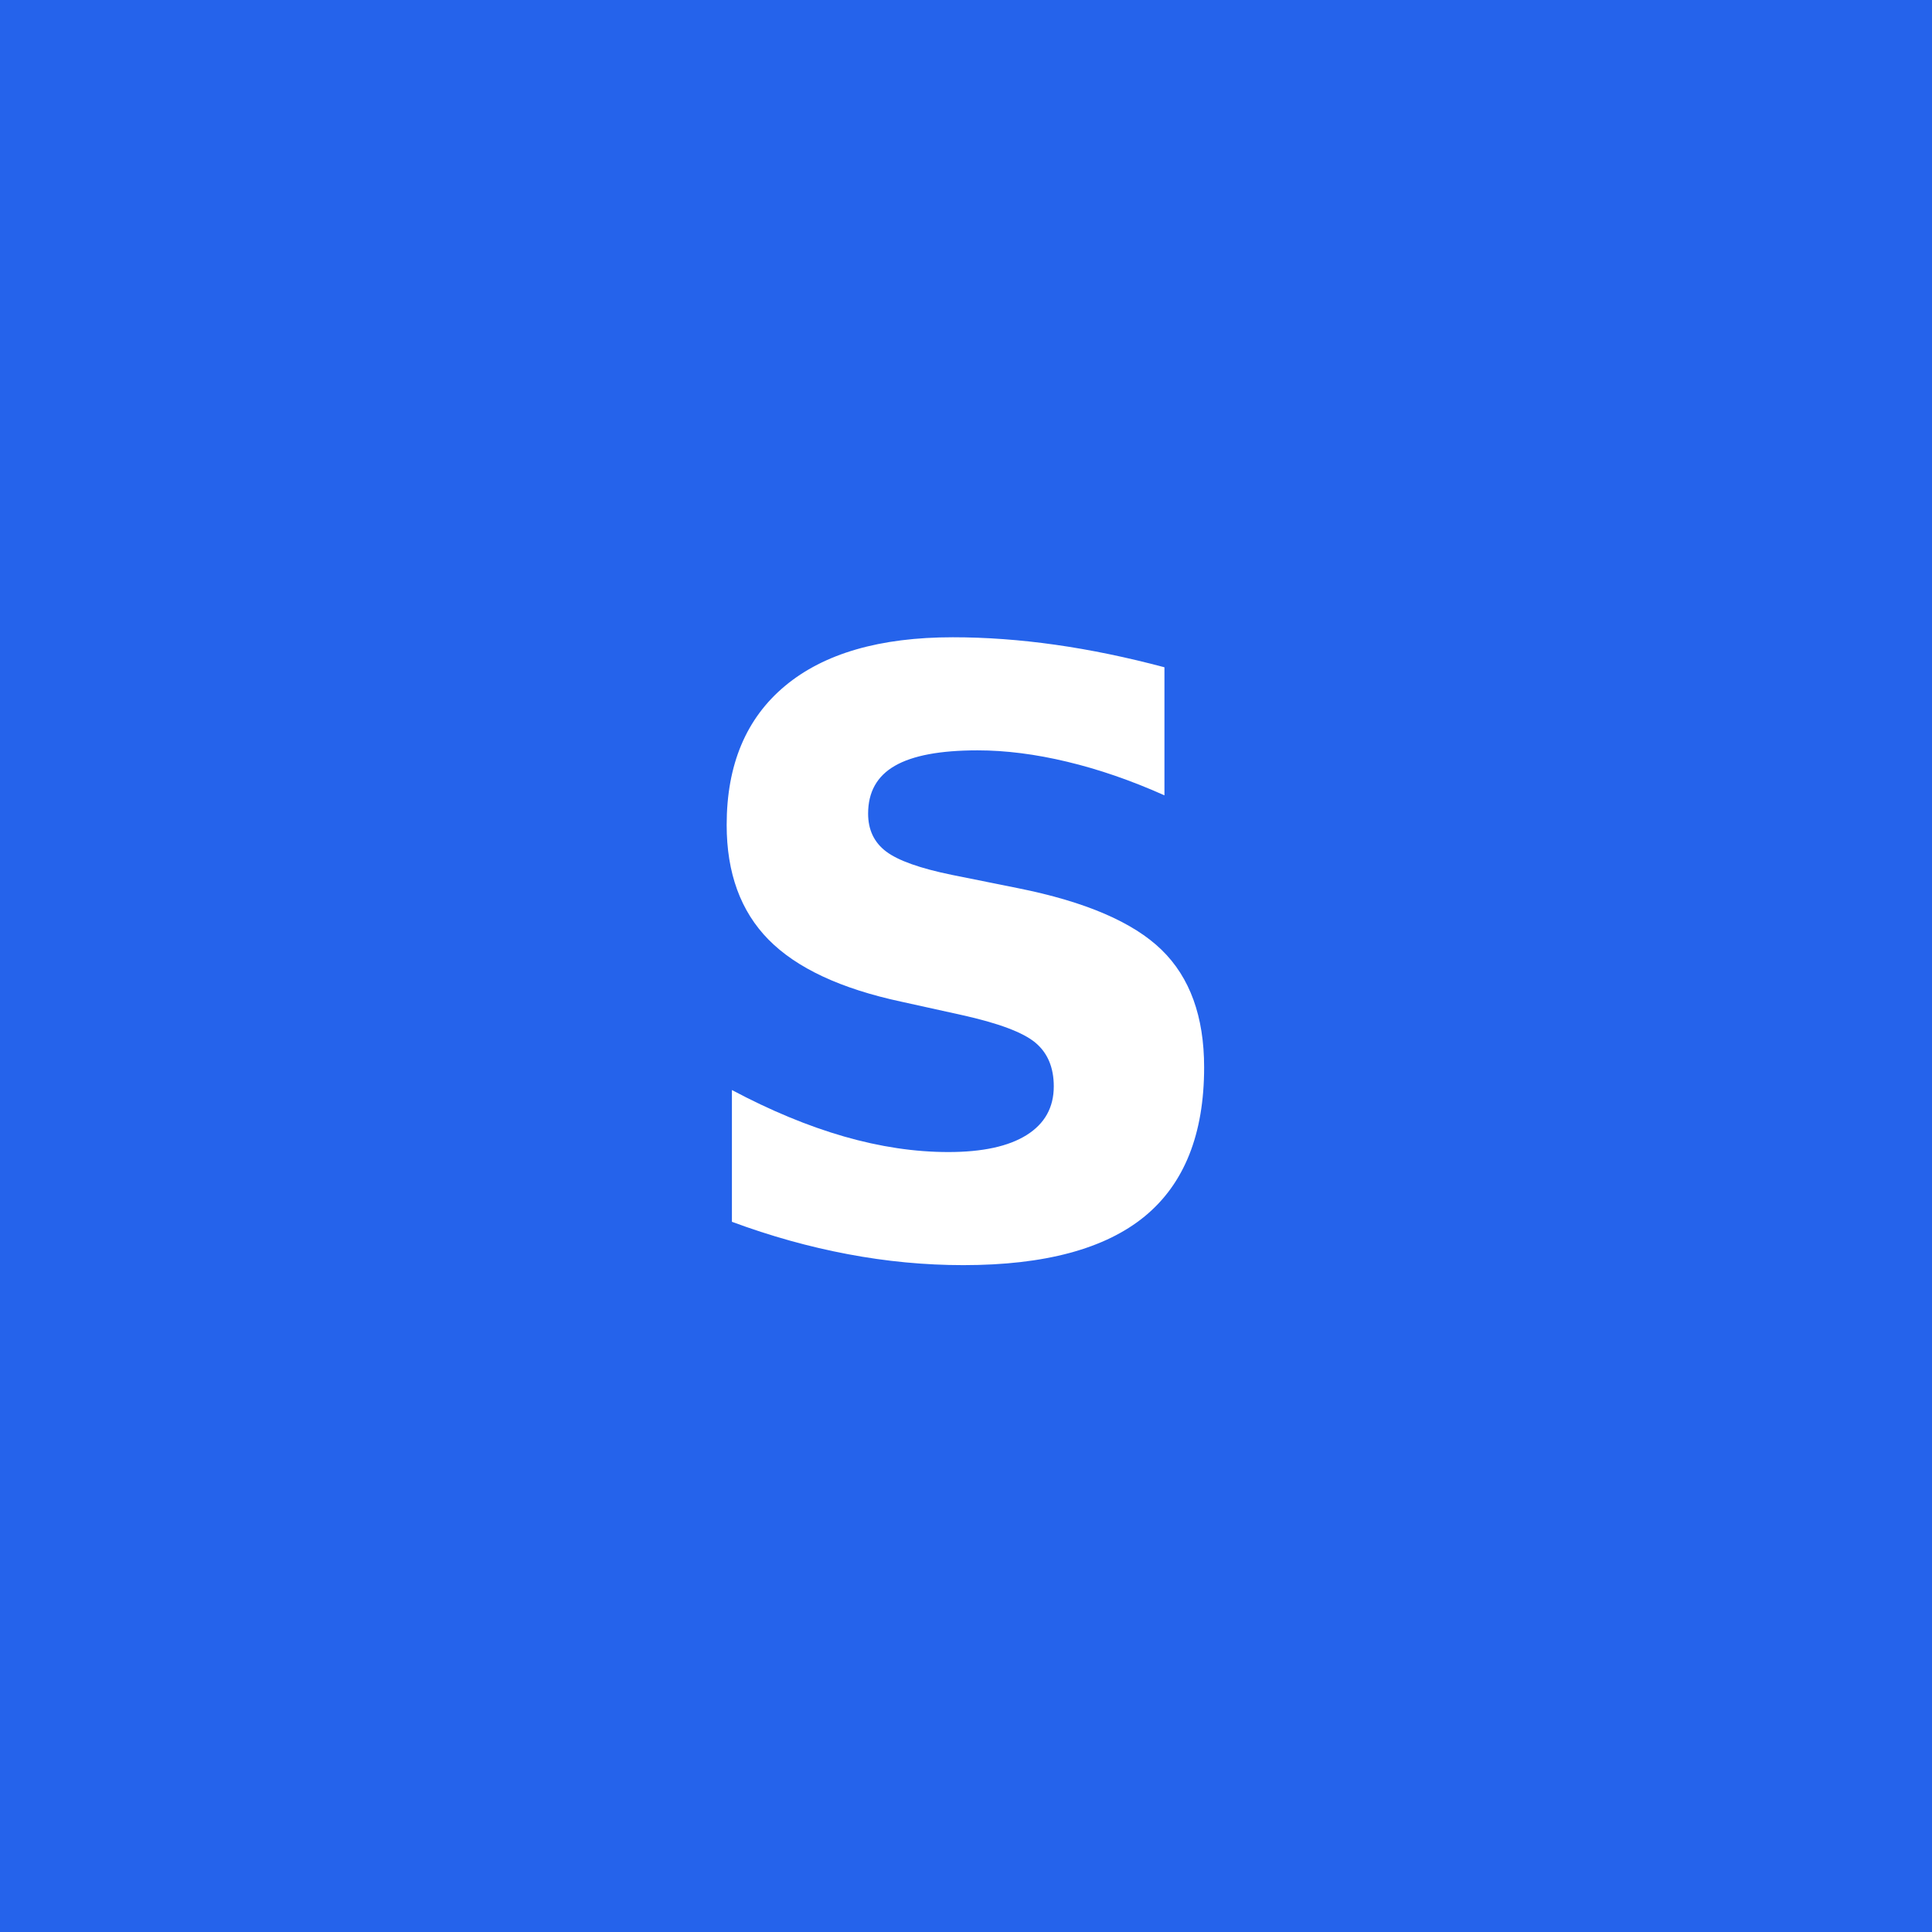
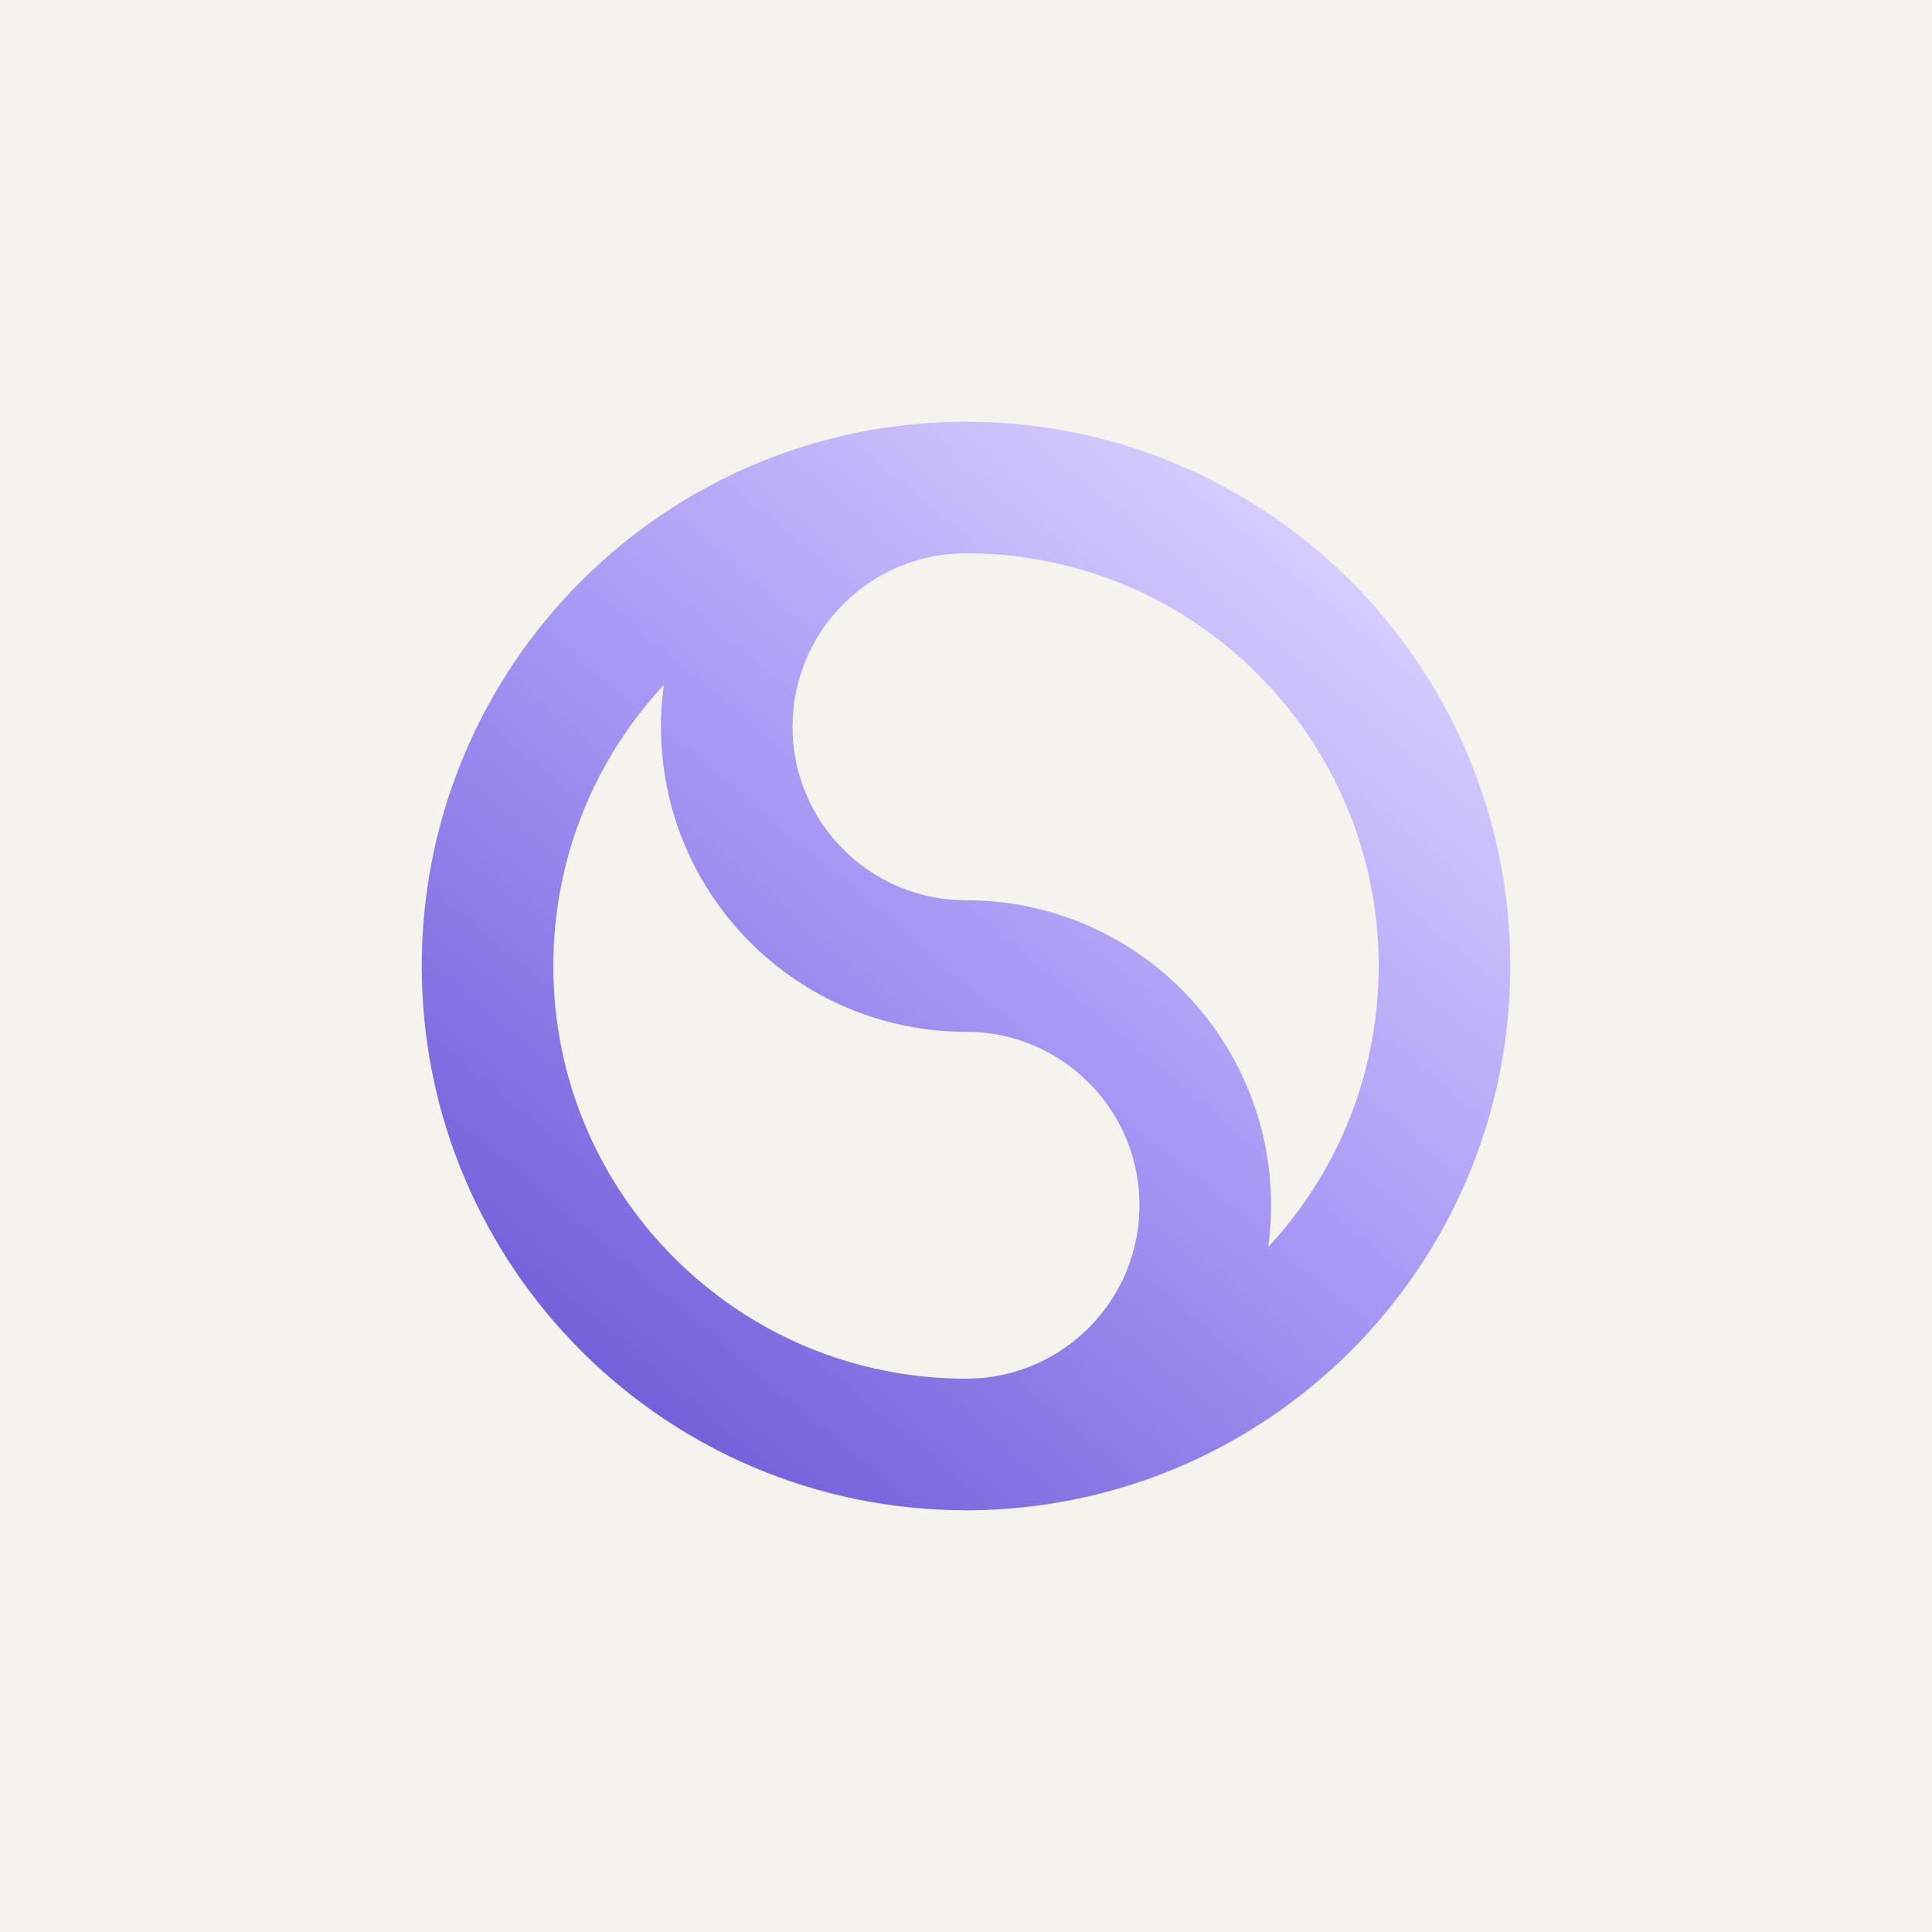
<svg xmlns="http://www.w3.org/2000/svg" width="512" height="512" viewBox="0 0 512 512">
-   <rect width="512" height="512" fill="#2563eb" />
-   <text x="256" y="256" text-anchor="middle" dominant-baseline="central" font-family="DejaVu Sans, Helvetica, Arial, sans-serif" font-weight="700" font-size="220" fill="#ffffff">S</text>
+   <rect width="512" height="512" rx="0" fill="#F6F2EE" />
+   <g transform="translate(97.5 97.5) scale(3.17)">
+     <defs>
+       <linearGradient id="g" x1="82" y1="12" x2="18" y2="88" gradientUnits="userSpaceOnUse">
+         <stop offset="0" stop-color="#D9D2FF" />
+         <stop offset="0.5" stop-color="#A597F4" />
+         <stop offset="1" stop-color="#6E5CD8" />
+       </linearGradient>
+     </defs>
+     <circle cx="50" cy="50" r="40" fill="none" stroke="url(#g)" stroke-width="11" />
+     <path d="M50 10 A20 20 0 0 0 50 50 A20 20 0 0 1 50 90" fill="none" stroke="url(#g)" stroke-width="11" stroke-linecap="butt" />
+   </g>
</svg>
